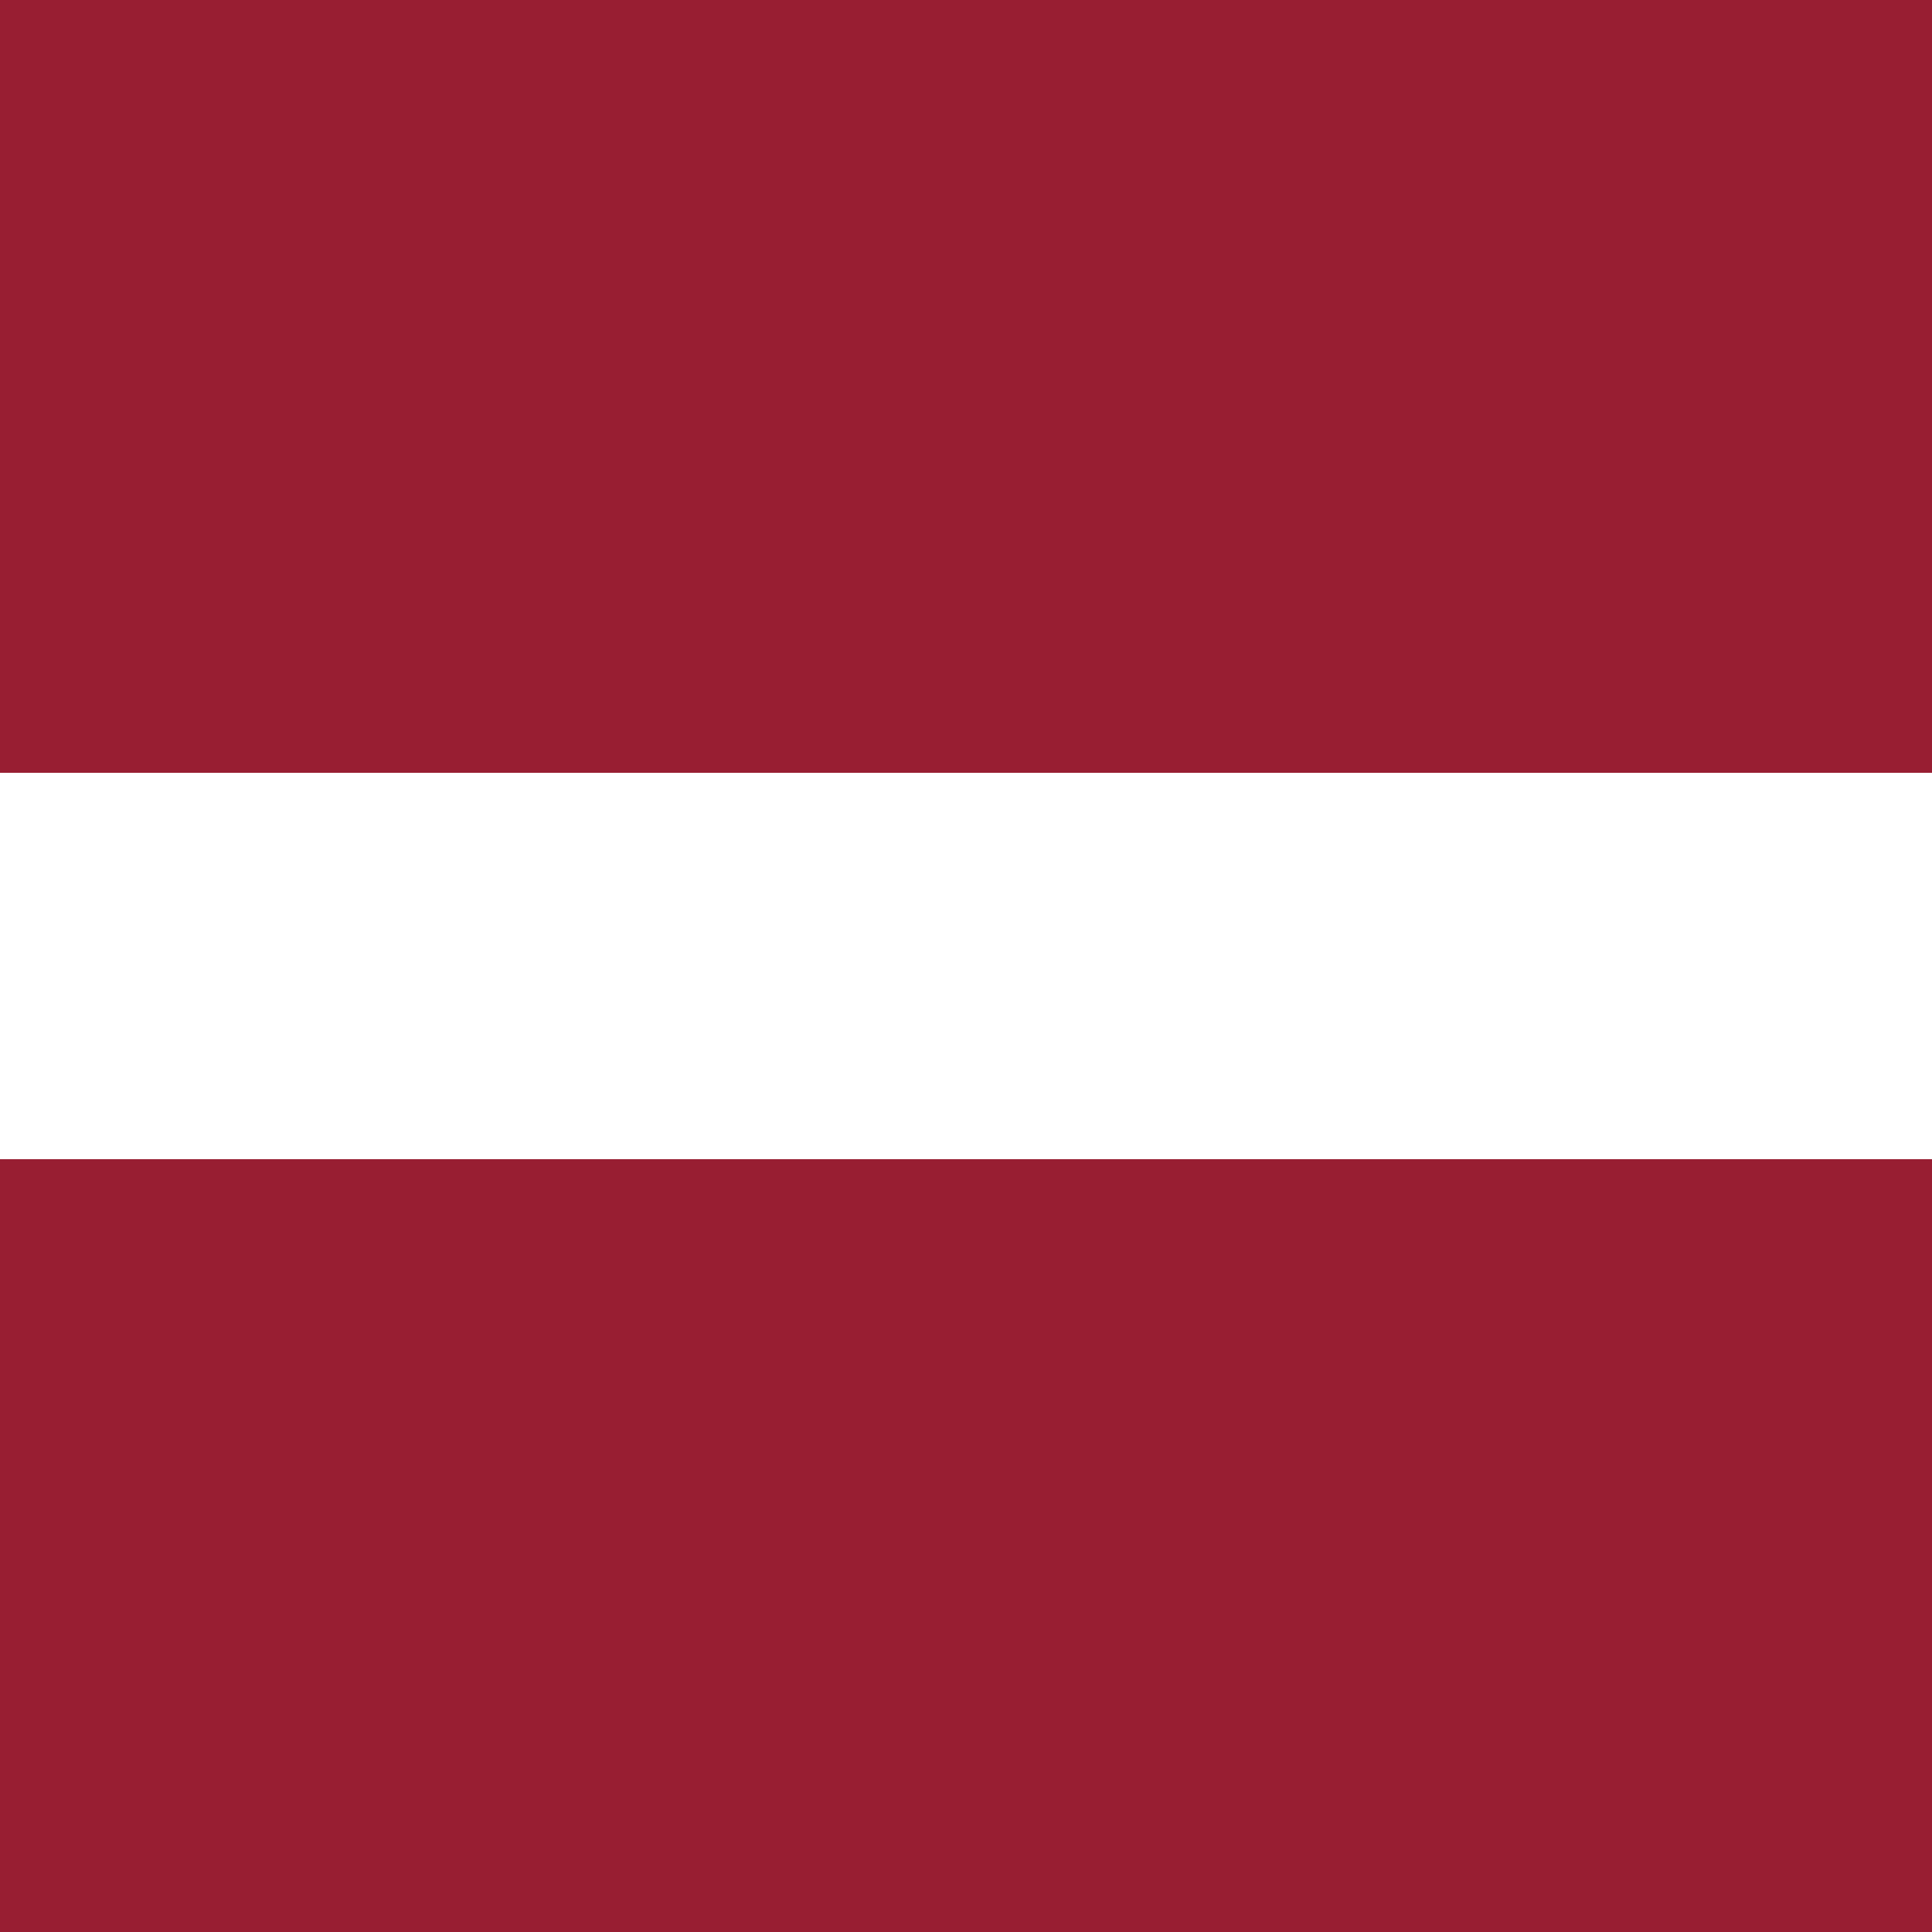
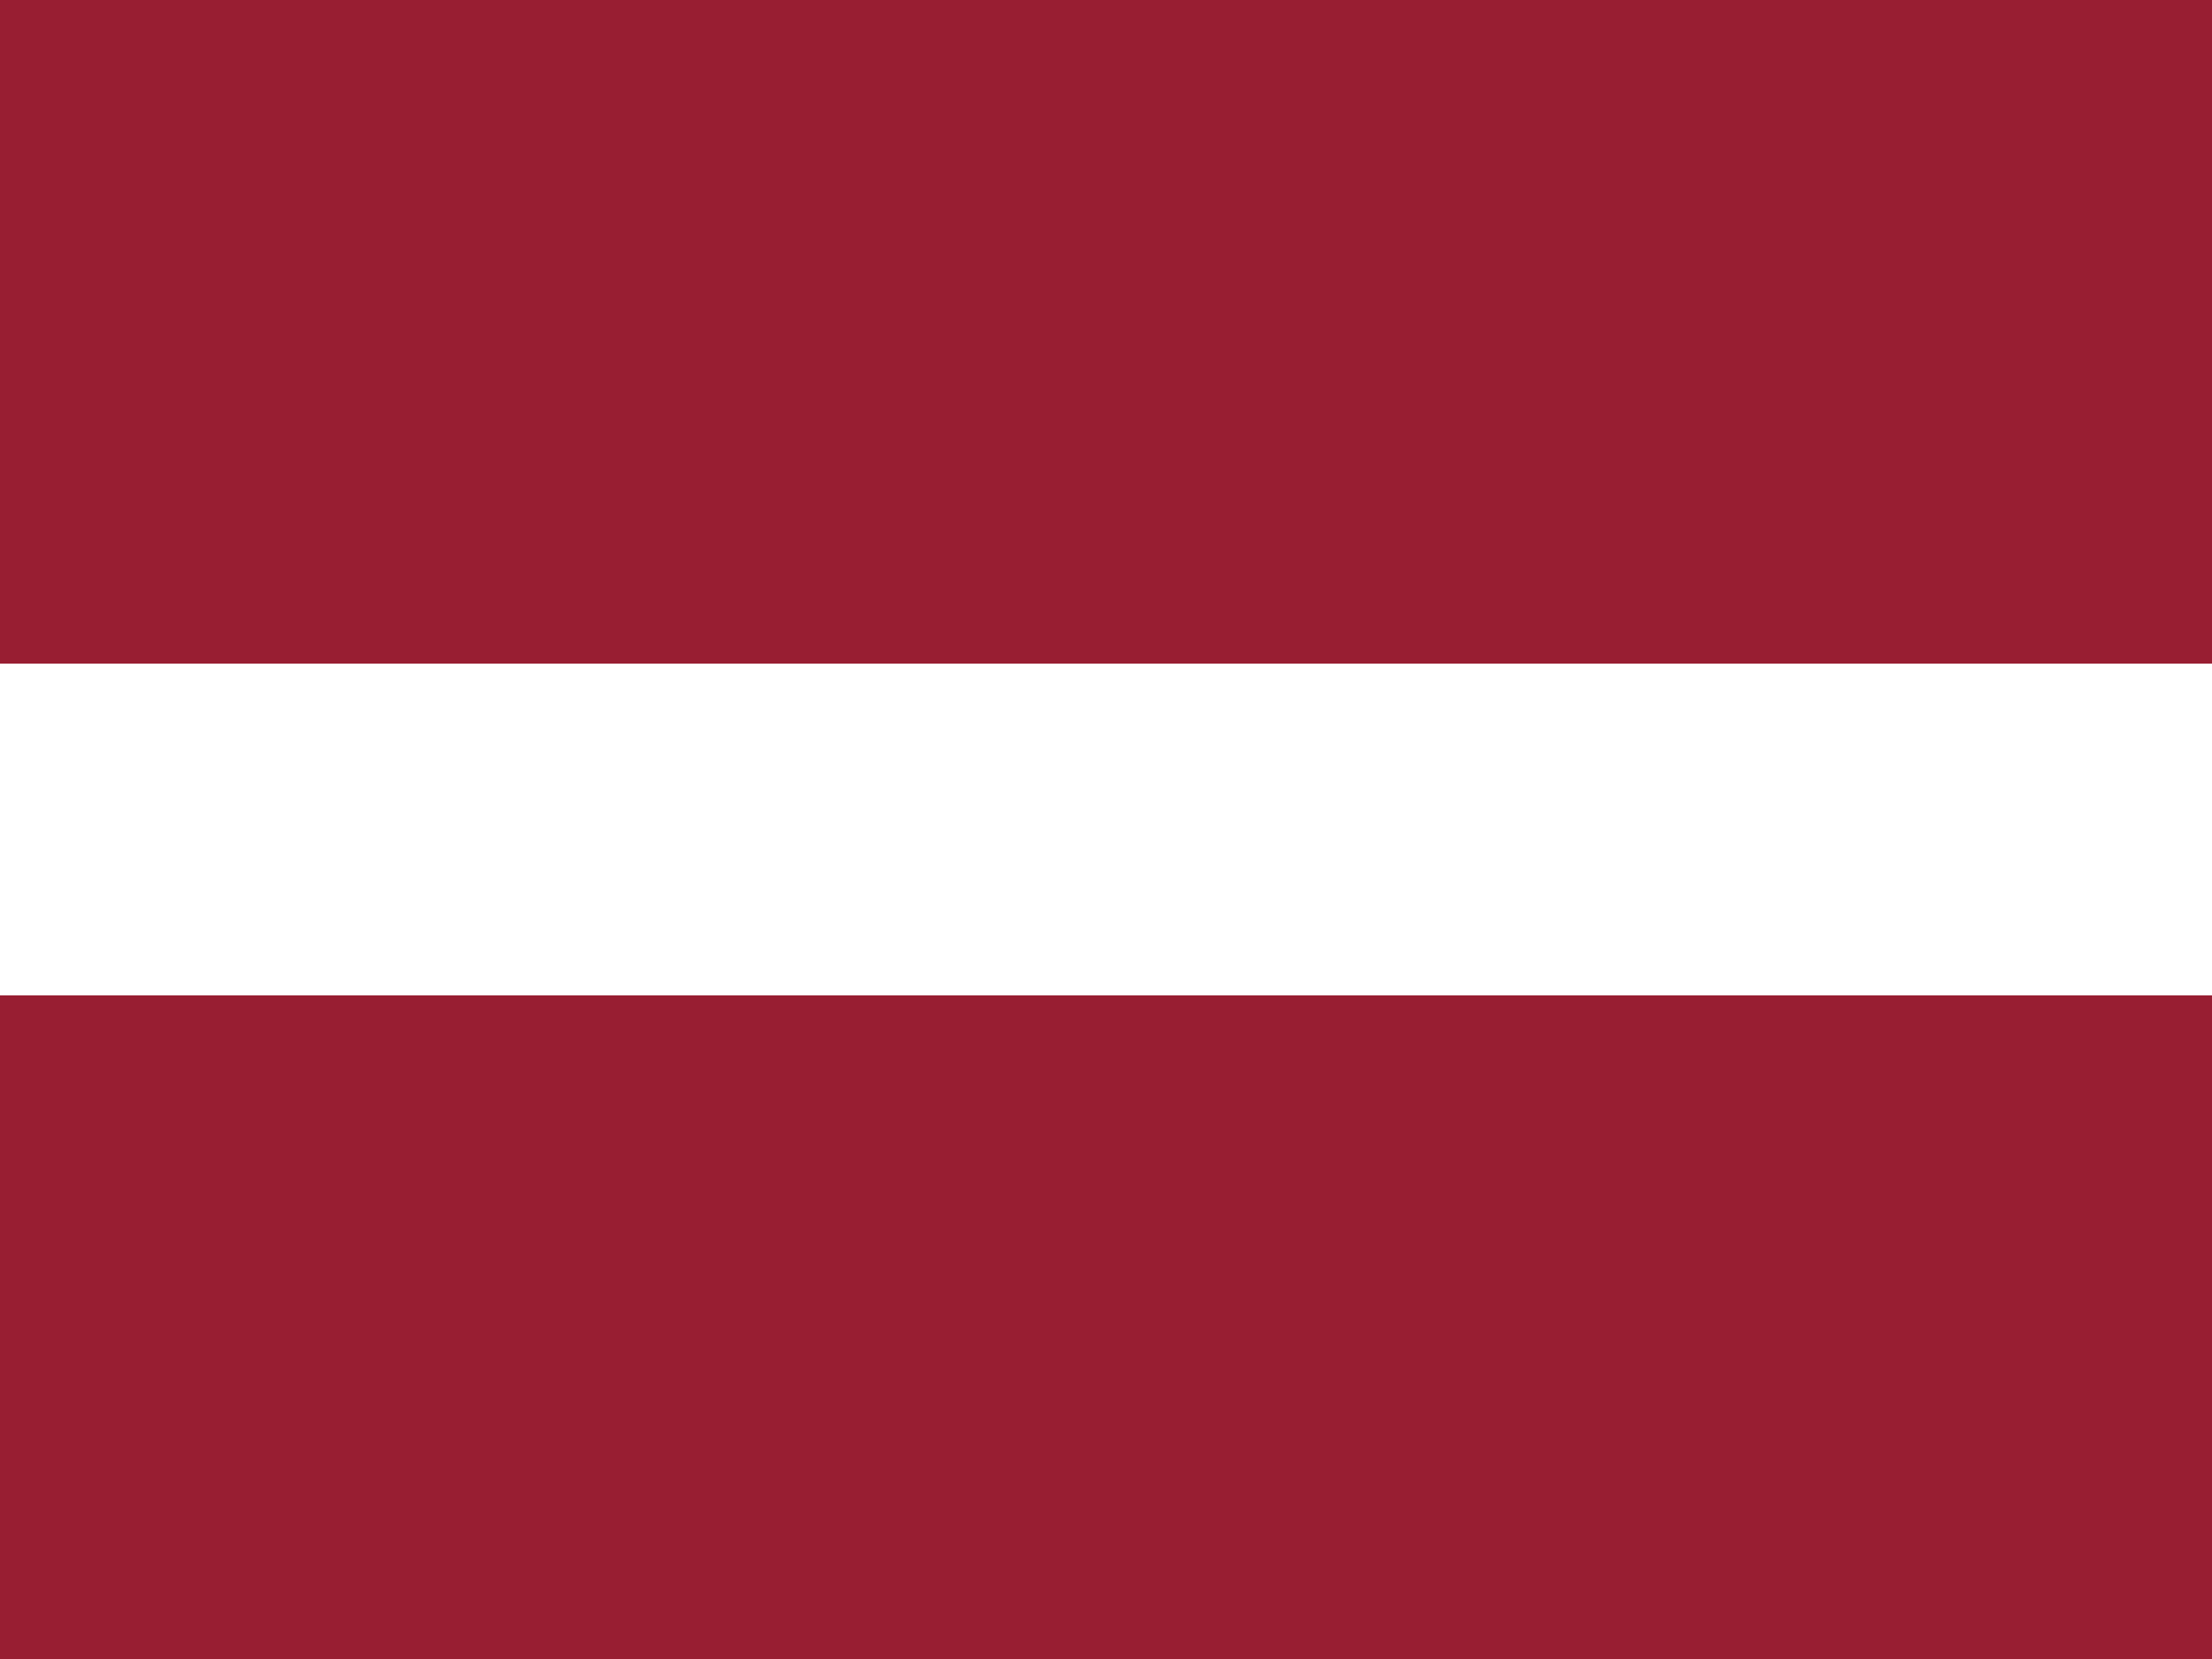
- <svg xmlns="http://www.w3.org/2000/svg" id="flag-icons-lv" viewBox="0 0 512 512">
+ <svg xmlns="http://www.w3.org/2000/svg" id="flag-icons-lv" viewBox="0 0 640 480">
  <g fill-rule="evenodd">
-     <path fill="#fff" d="M0 0h512v512H0z" />
-     <path fill="#981e32" d="M0 0h512v204.8H0zm0 307.2h512V512H0z" />
+     <path fill="#fff" d="M0 0h640v480H0z" />
+     <path fill="#981e32" d="M0 0h640v192H0zm0 288h640v192H0z" />
  </g>
</svg>
